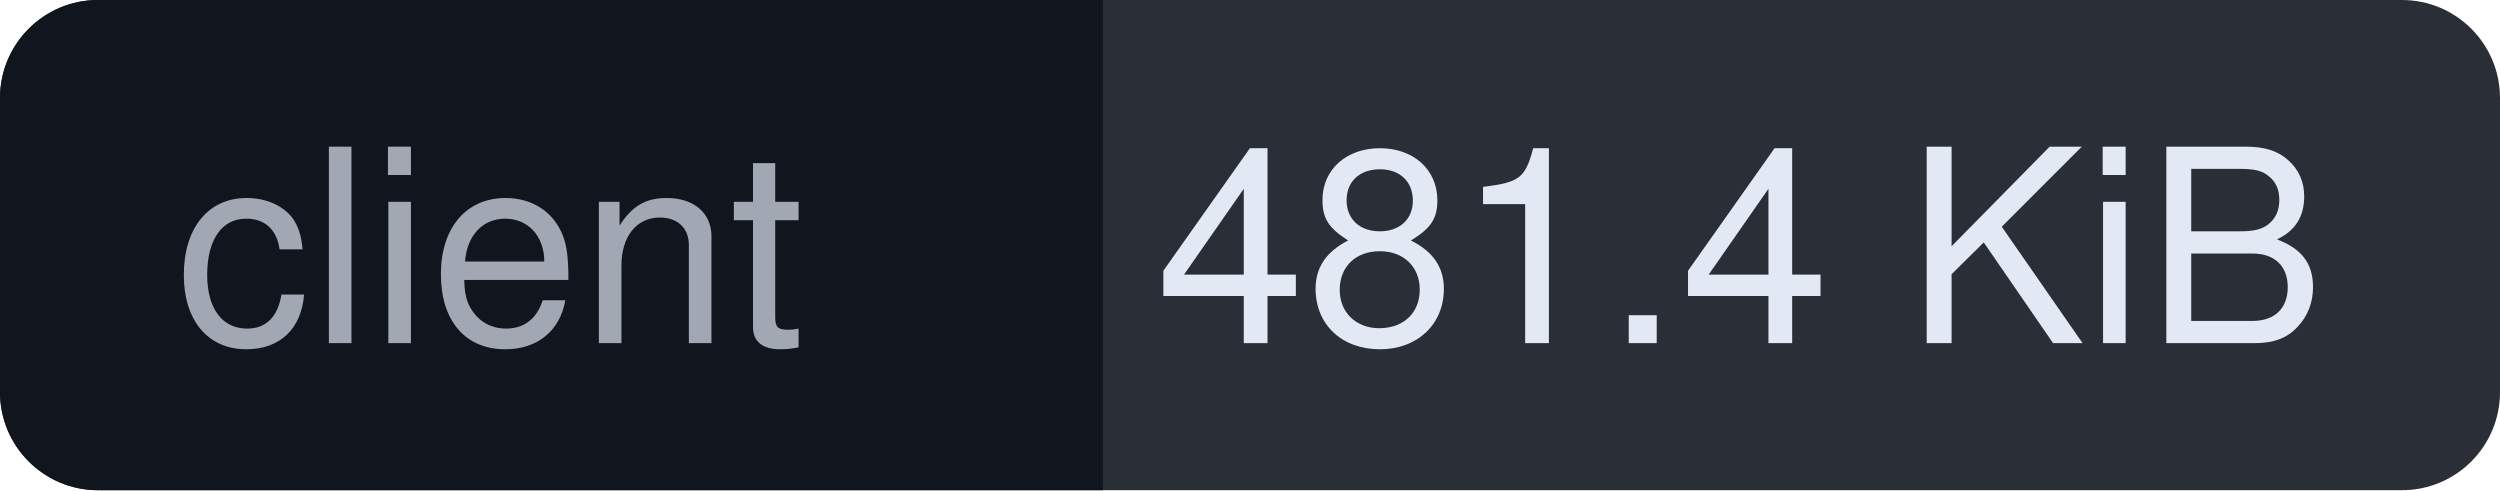
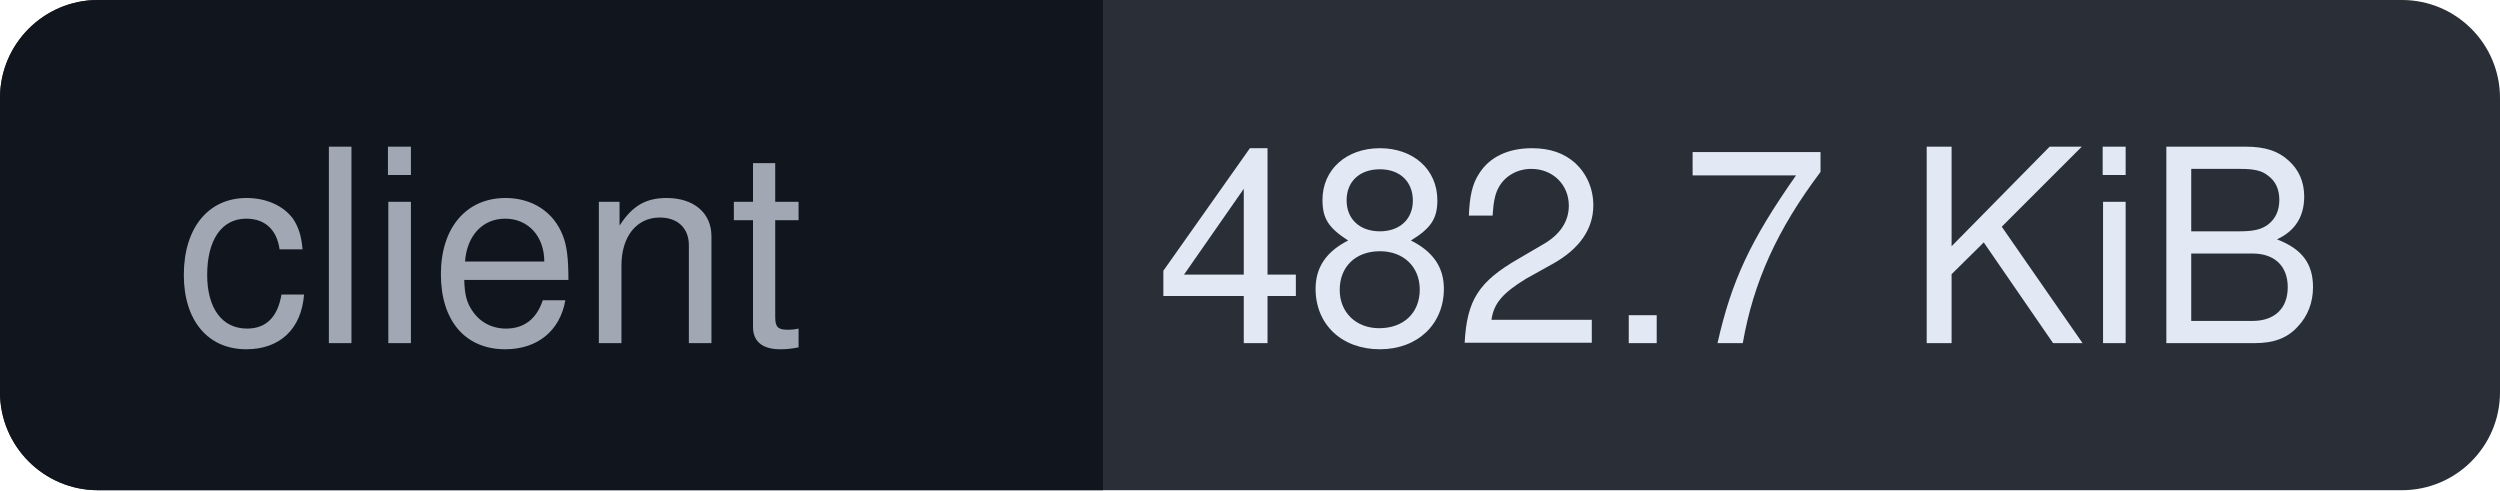
- <svg xmlns="http://www.w3.org/2000/svg" width="102" height="20" role="img" aria-label="client: 481.4 KiB">
+ <svg xmlns="http://www.w3.org/2000/svg" width="102" height="20" role="img" aria-label="client: 482.7 KiB">
  <rect width="102" height="20" rx="4" fill="#292e37" />
  <path d="M0 4a4 4 0 0 1 4-4h41v20H4a4 4 0 0 1-4-4z" fill="#11151d" />
  <g font-family="system-ui,-apple-system,Segoe UI,Helvetica,Arial,sans-serif" font-size="11" text-anchor="middle">
    <text x="20" y="14" fill="#a2a8b3">client</text>
-     <text x="71" y="14" fill="#e2e8f4">481.4 KiB</text>
+     <text x="71" y="14" fill="#e2e8f4">482.7 KiB</text>
  </g>
</svg>
